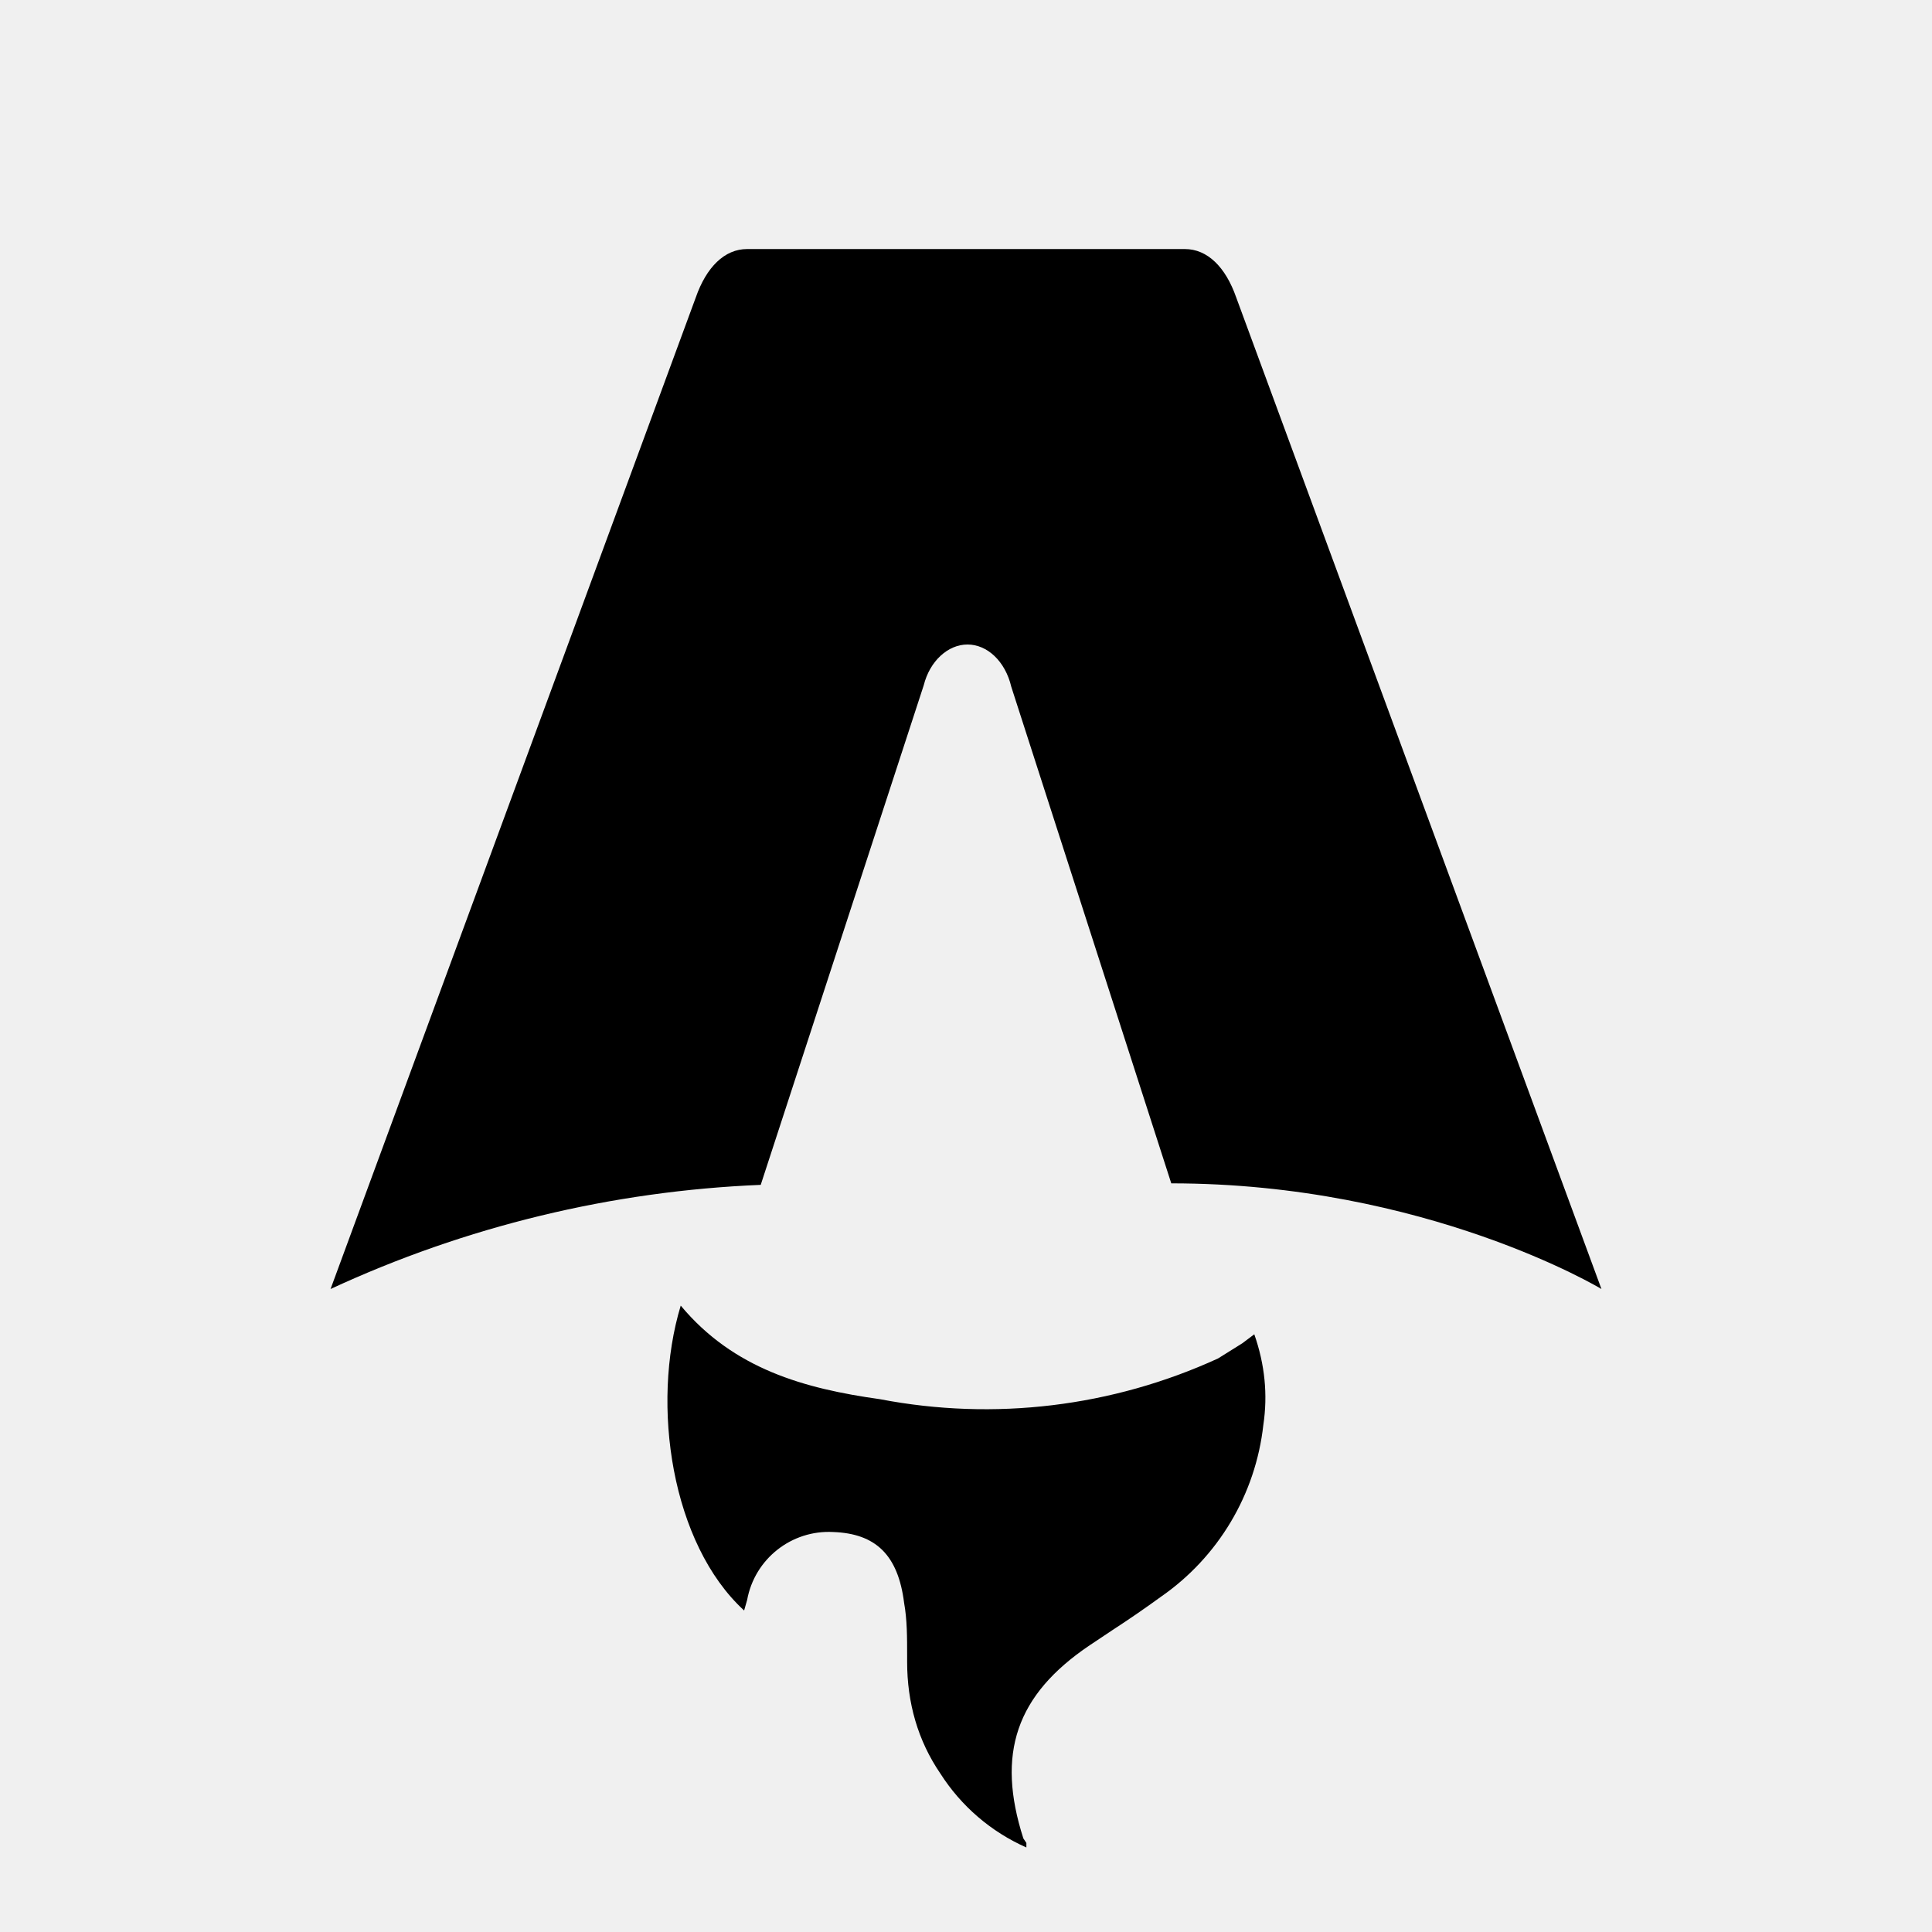
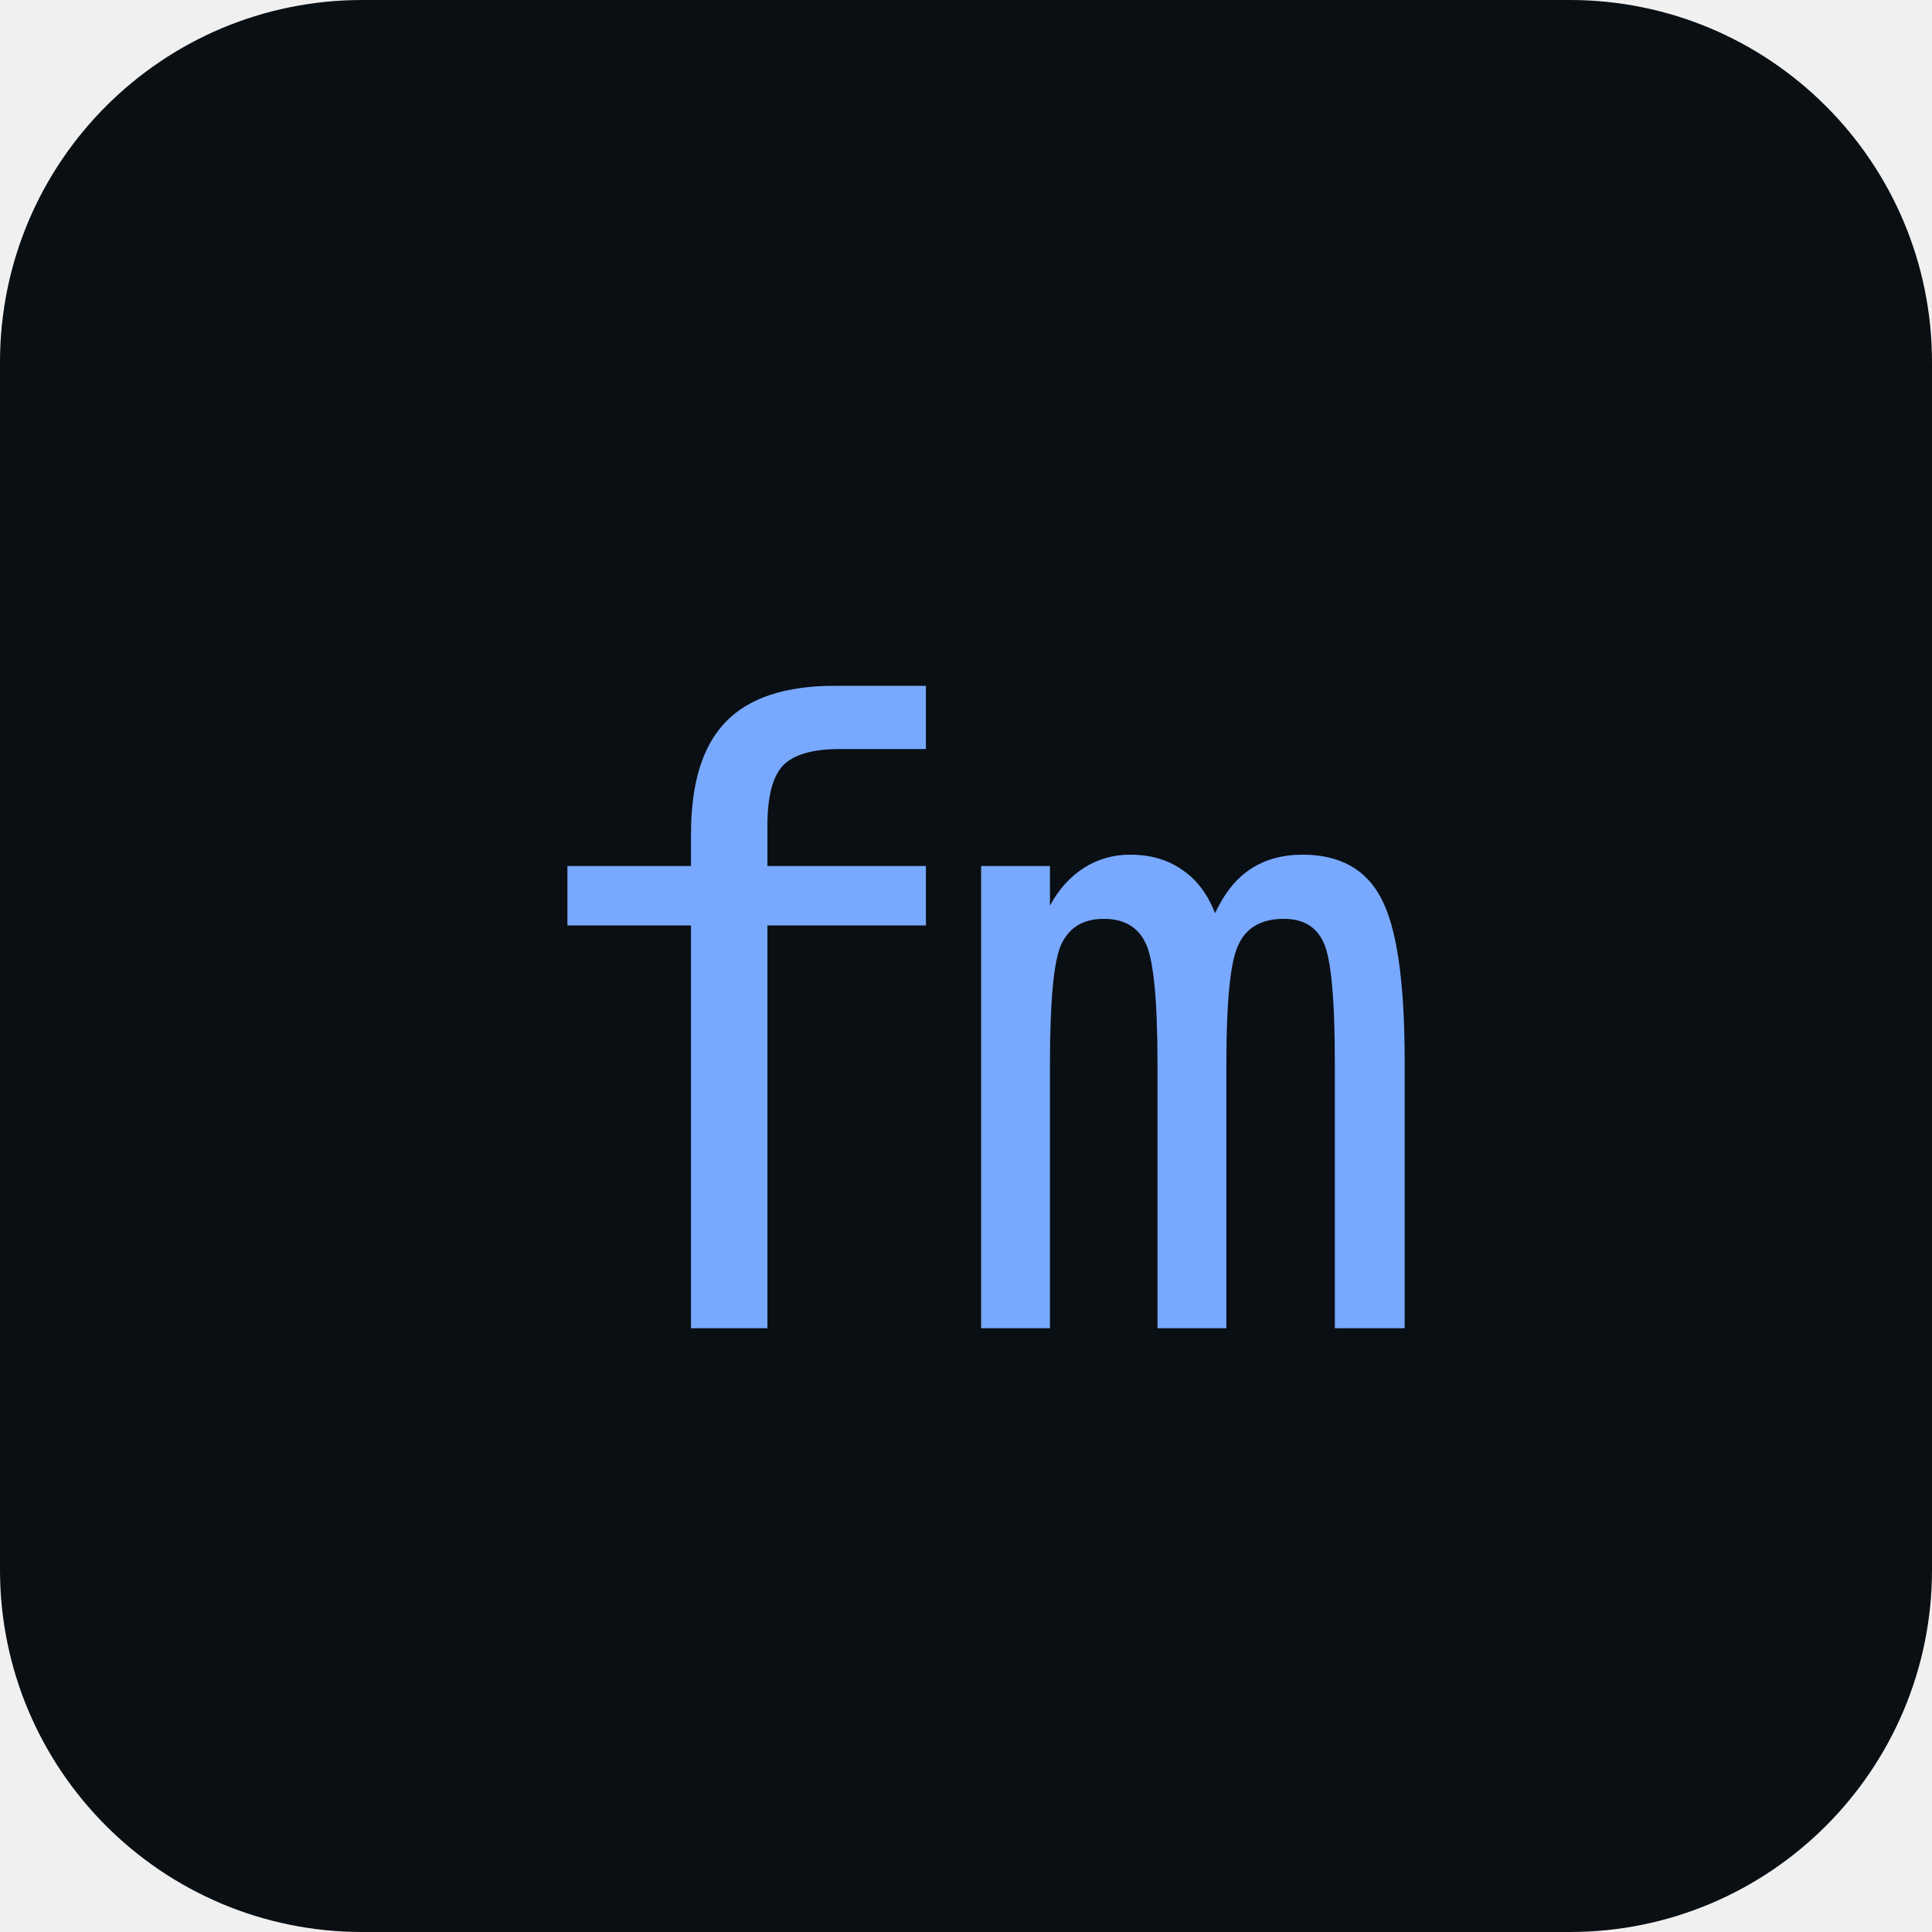
- <svg xmlns="http://www.w3.org/2000/svg" fill="none" viewBox="0 0 128 128">
-   <path d="M50.4 78.5a75.1 75.1 0 0 0-28.5 6.9l24.2-65.7c.7-2 1.9-3.2 3.4-3.2h29c1.5 0 2.7 1.2 3.4 3.2l24.2 65.7s-11.6-7-28.5-7L67 45.5c-.4-1.7-1.6-2.8-2.9-2.8-1.3 0-2.5 1.1-2.9 2.7L50.4 78.5Zm-1.1 28.2Zm-4.2-20.2c-2 6.6-.6 15.8 4.2 20.2a17.5 17.5 0 0 1 .2-.7 5.5 5.5 0 0 1 5.7-4.5c2.8.1 4.3 1.5 4.7 4.7.2 1.1.2 2.3.2 3.5v.4c0 2.7.7 5.2 2.2 7.4a13 13 0 0 0 5.7 4.9v-.3l-.2-.3c-1.8-5.6-.5-9.5 4.4-12.8l1.5-1a73 73 0 0 0 3.2-2.2 16 16 0 0 0 6.8-11.4c.3-2 .1-4-.6-6l-.8.6-1.6 1a37 37 0 0 1-22.4 2.7c-5-.7-9.7-2-13.2-6.2Z" />
-   <style>
-         path { fill: #000; }
-         @media (prefers-color-scheme: dark) {
-             path { fill: #FFF; }
-         }
-     </style>
+ <svg xmlns="http://www.w3.org/2000/svg" viewBox="0 0 32 32">
+   <rect width="32" height="32" rx="6" fill="#0a0f14" />
+   <text x="16" y="22" font-family="monospace" font-size="14" font-weight="500" fill="#78a9ff" text-anchor="middle" letter-spacing="-1">fm</text>
</svg>
